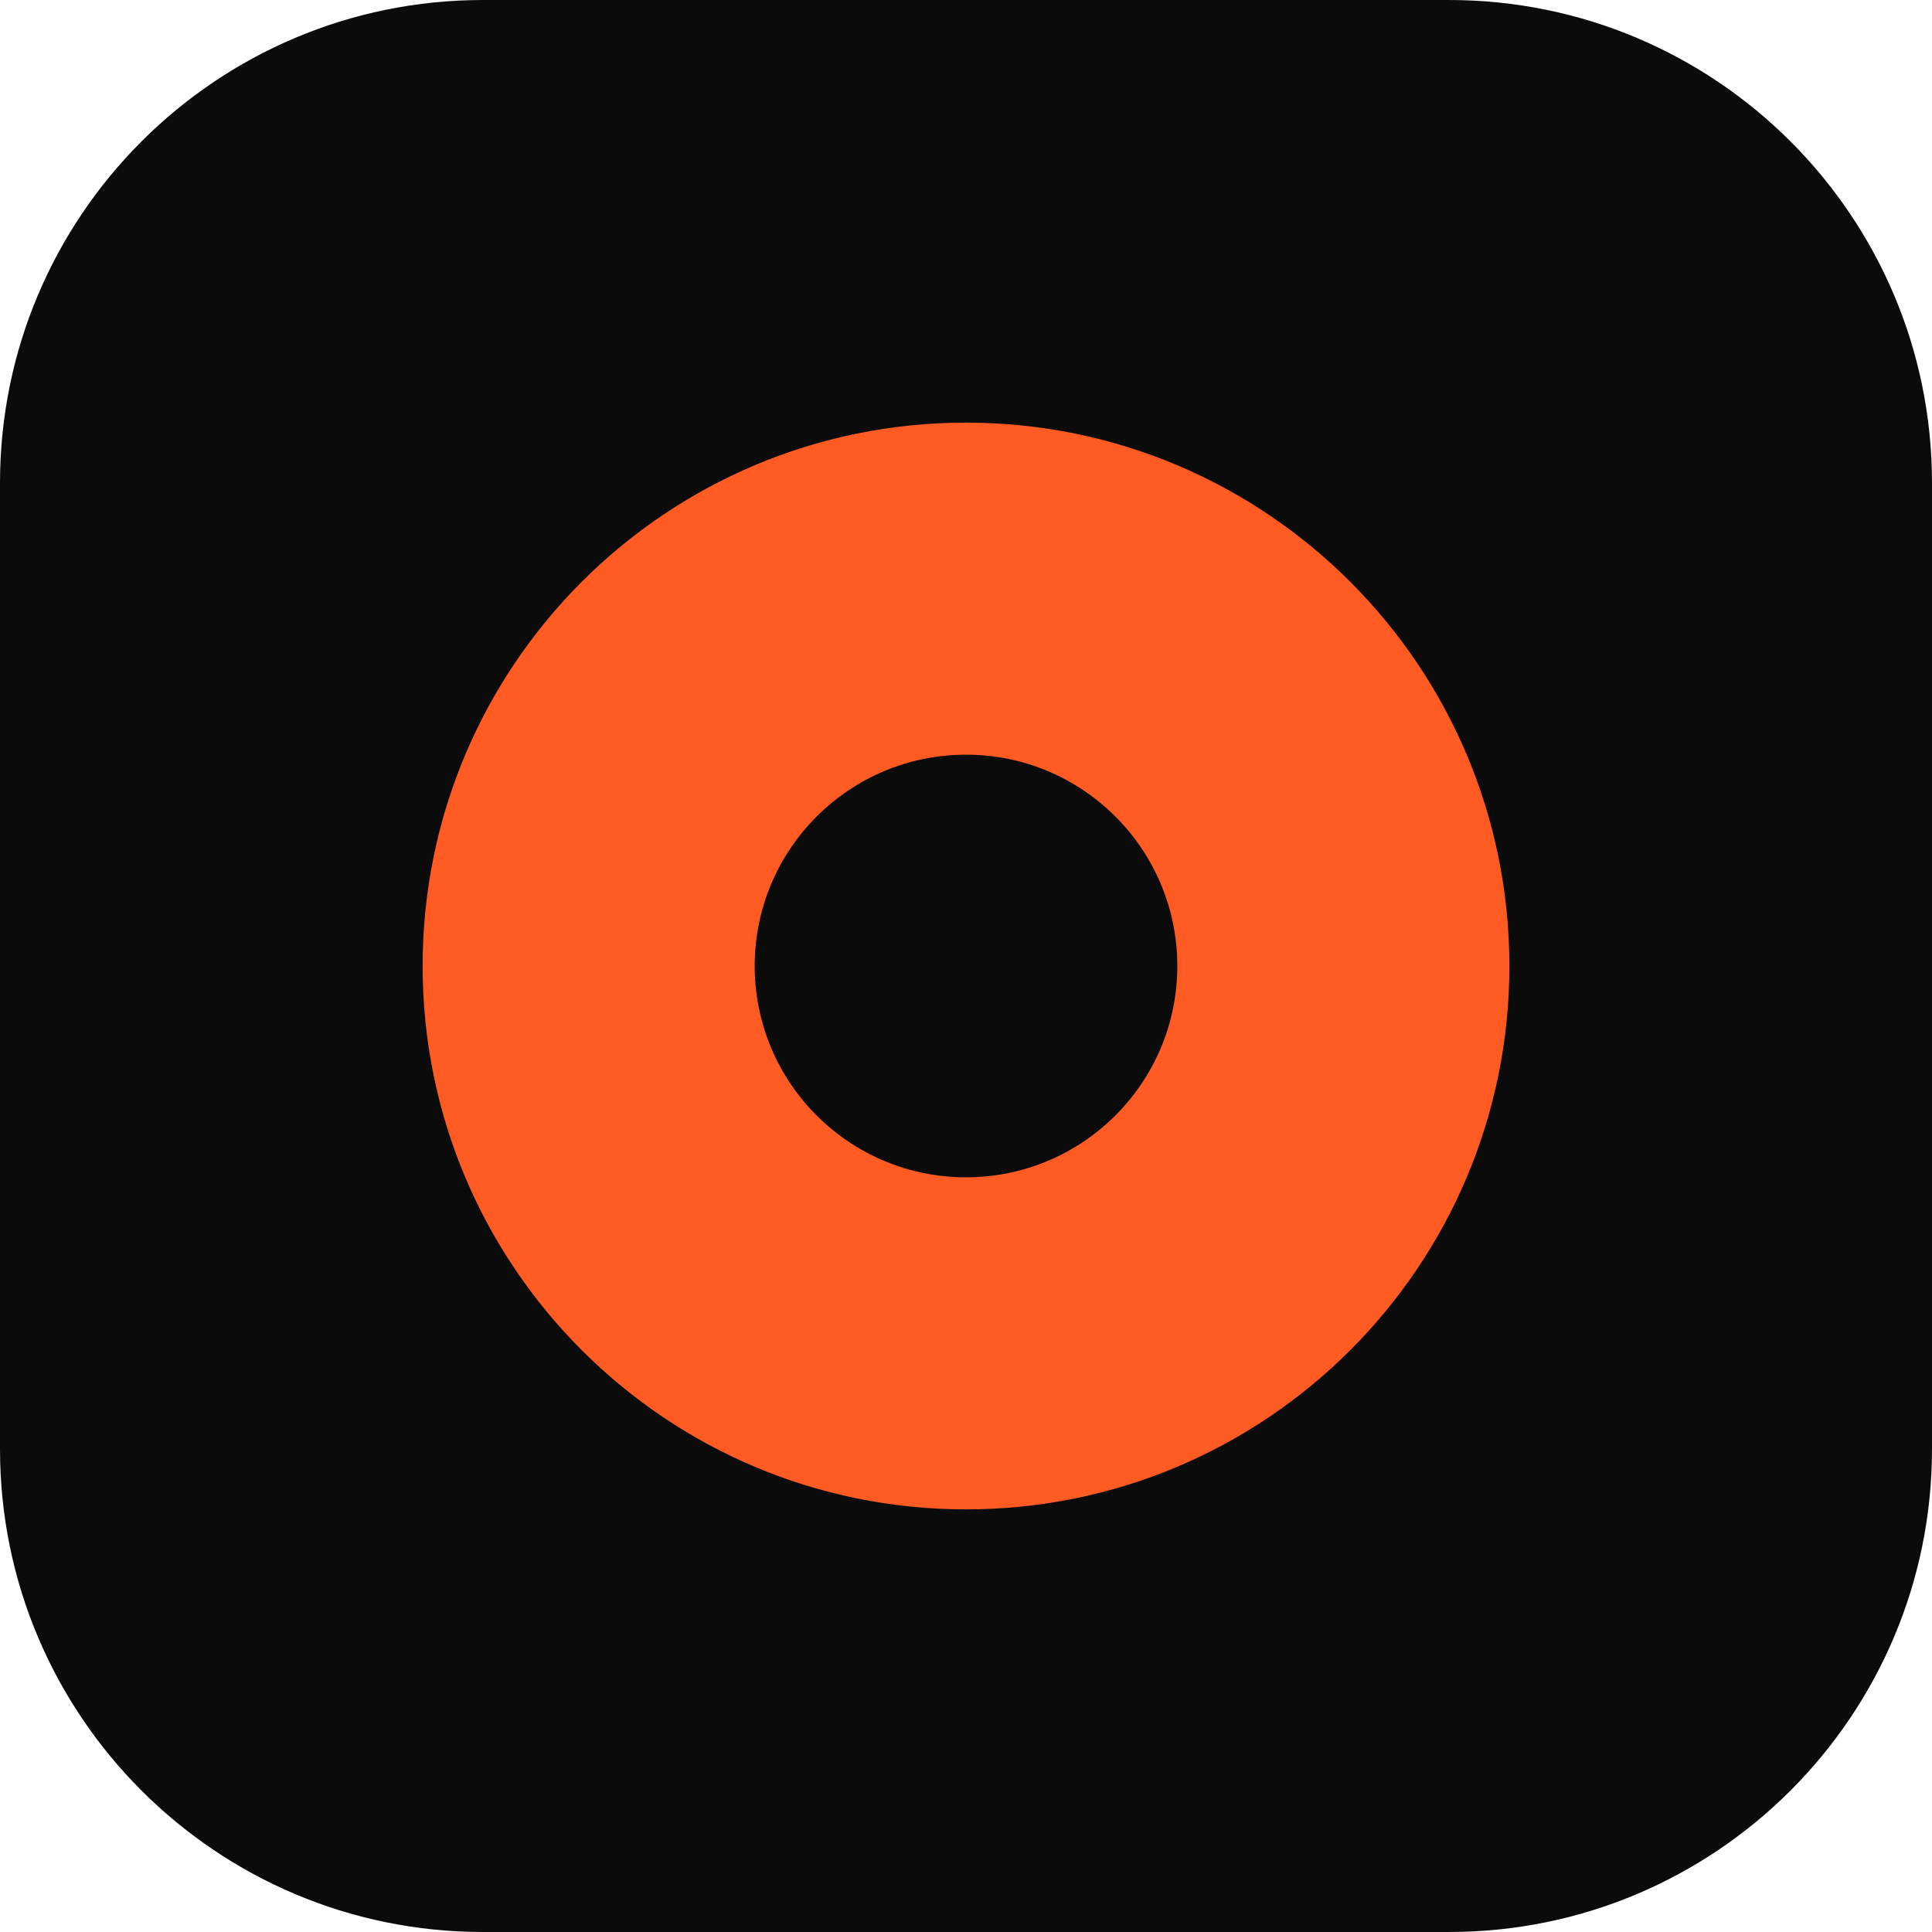
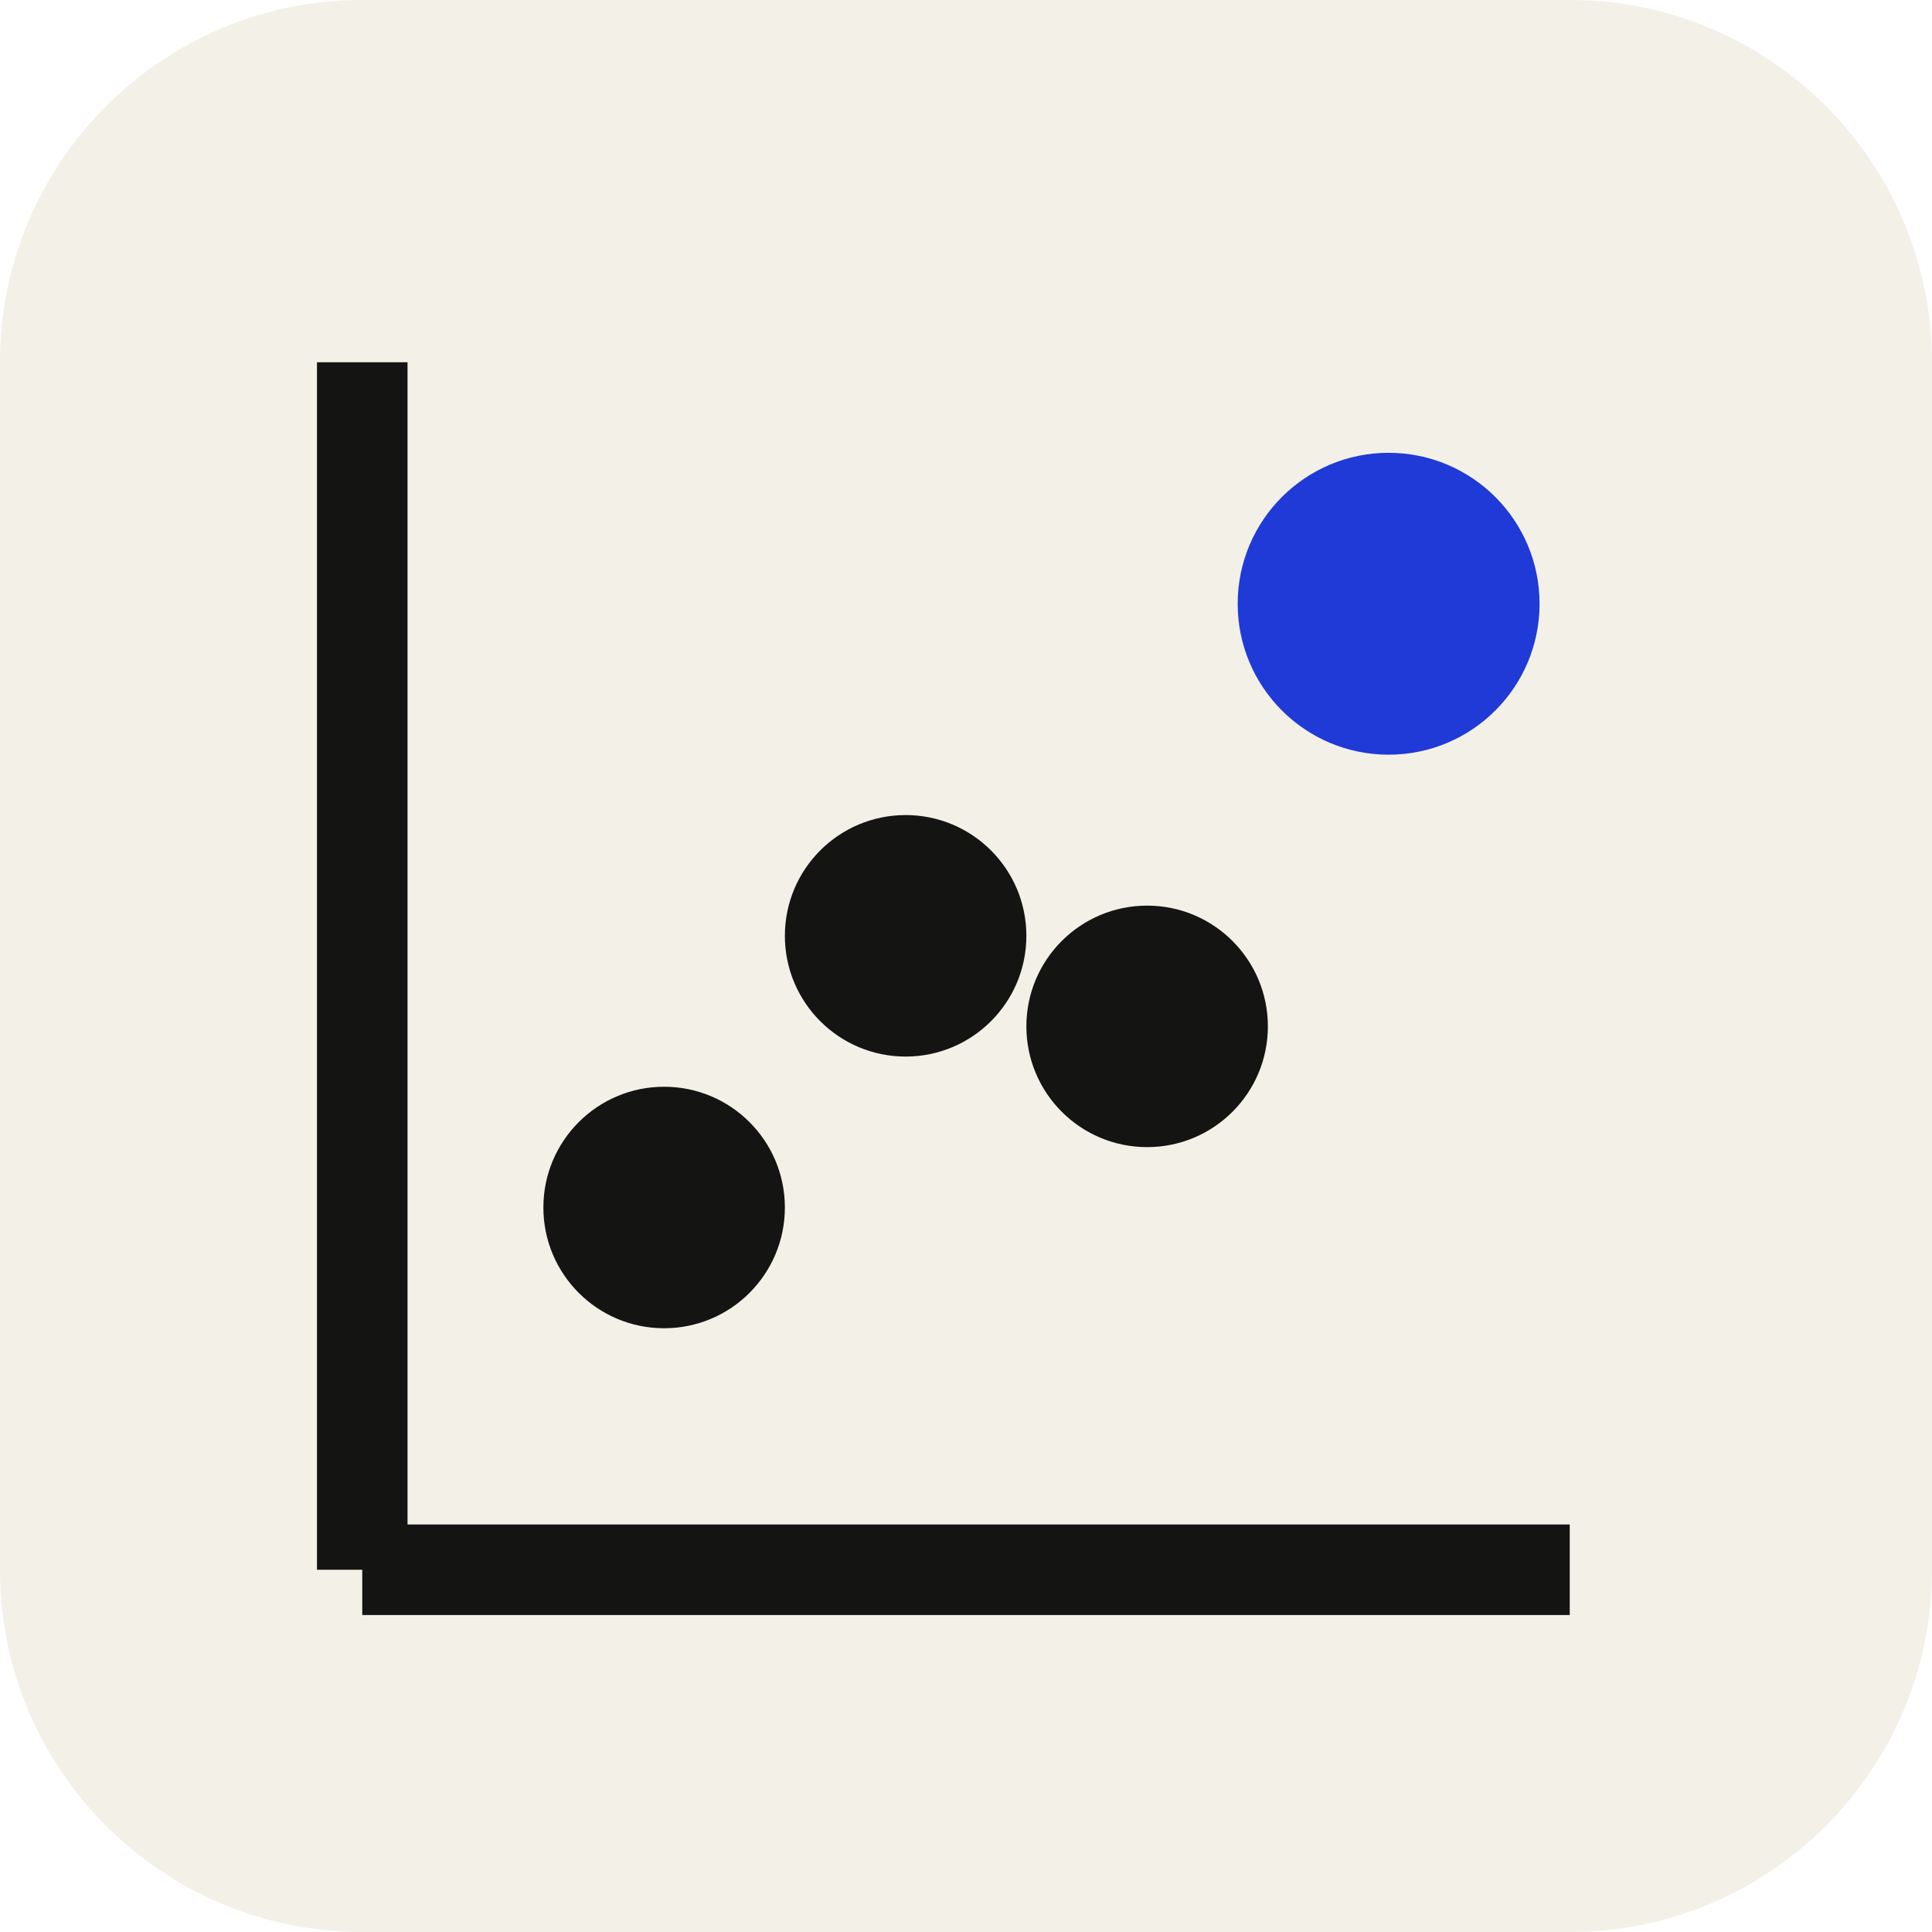
<svg xmlns="http://www.w3.org/2000/svg" viewBox="0 0 64 64">
-   <rect width="64" height="64" rx="16" fill="#0b0b0c" />
-   <circle cx="32" cy="32" r="18" fill="#ff5b22" />
-   <circle cx="32" cy="32" r="7" fill="#0b0b0c" />
+   <rect width="64" height="64" rx="12" fill="#f3f0e8" />
+   <path d="M12 52 L12 12 M12 52 L52 52" stroke="#141413" stroke-width="3" fill="none" />
+   <circle cx="22" cy="40" r="4" fill="#141413" />
+   <circle cx="30" cy="31" r="4" fill="#141413" />
+   <circle cx="38" cy="34" r="4" fill="#141413" />
+   <circle cx="46" cy="20" r="5" fill="#1f3ad6" />
</svg>
